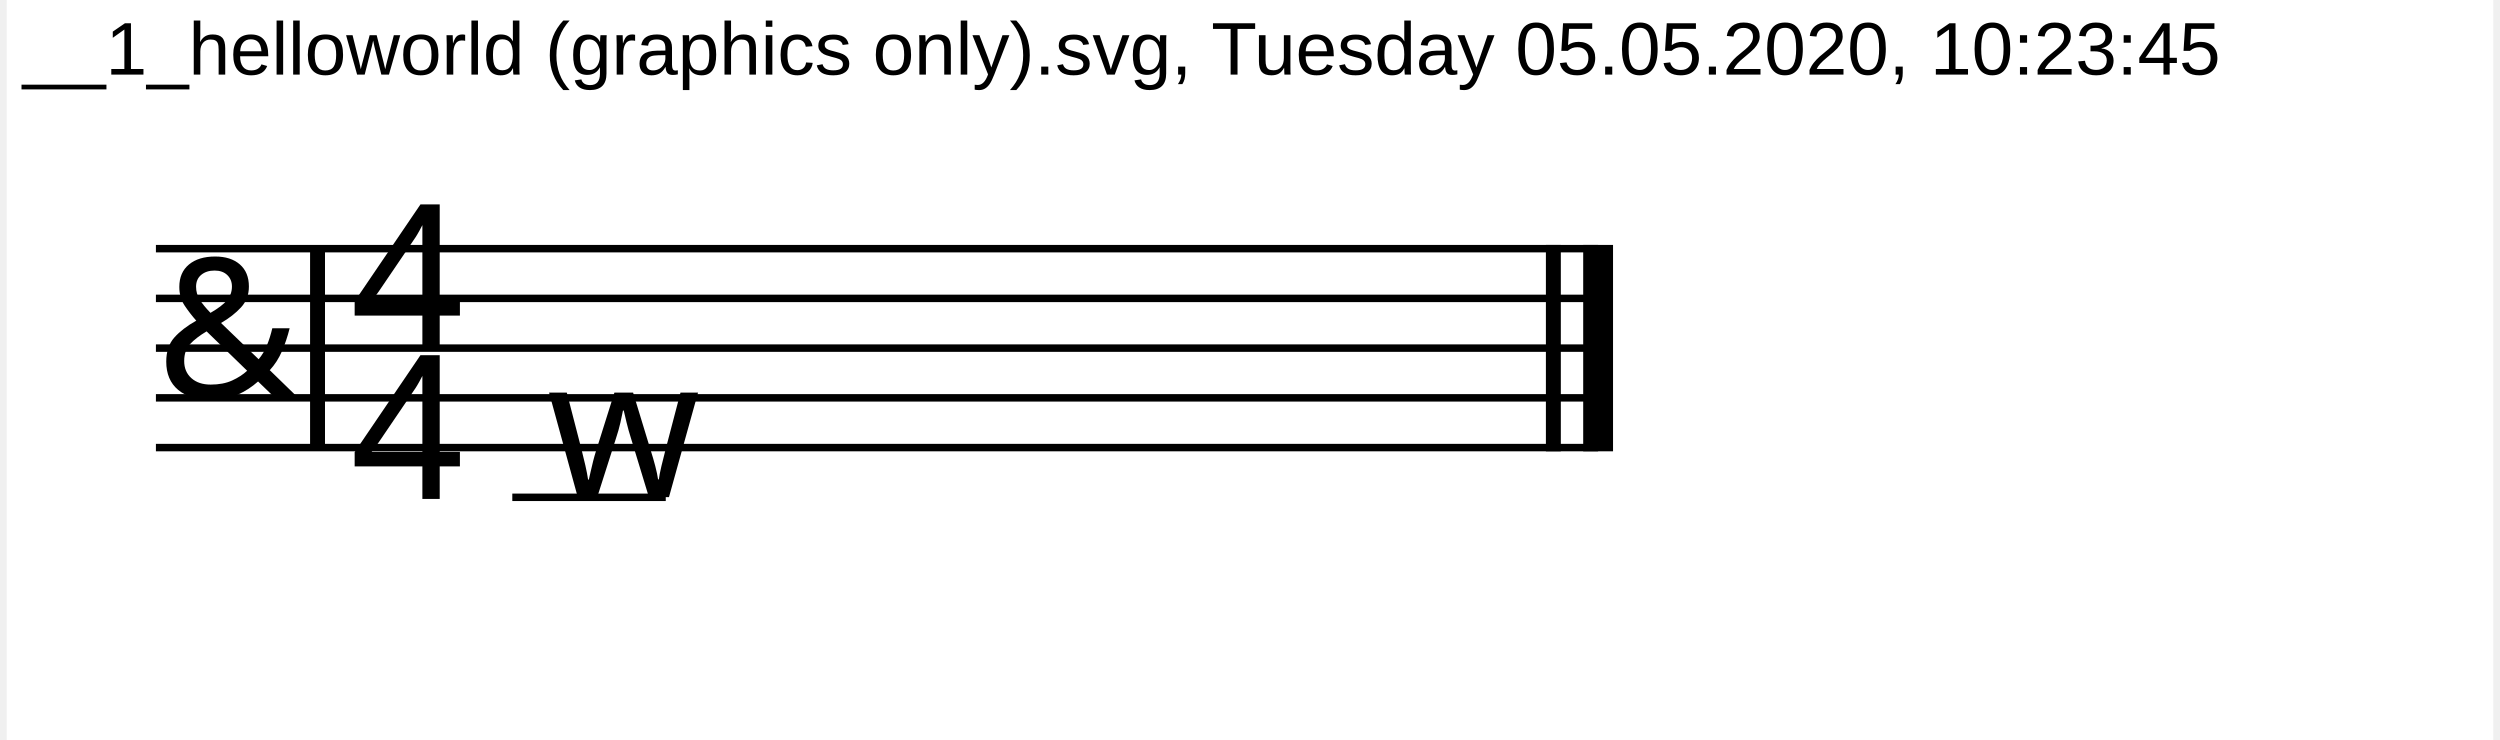
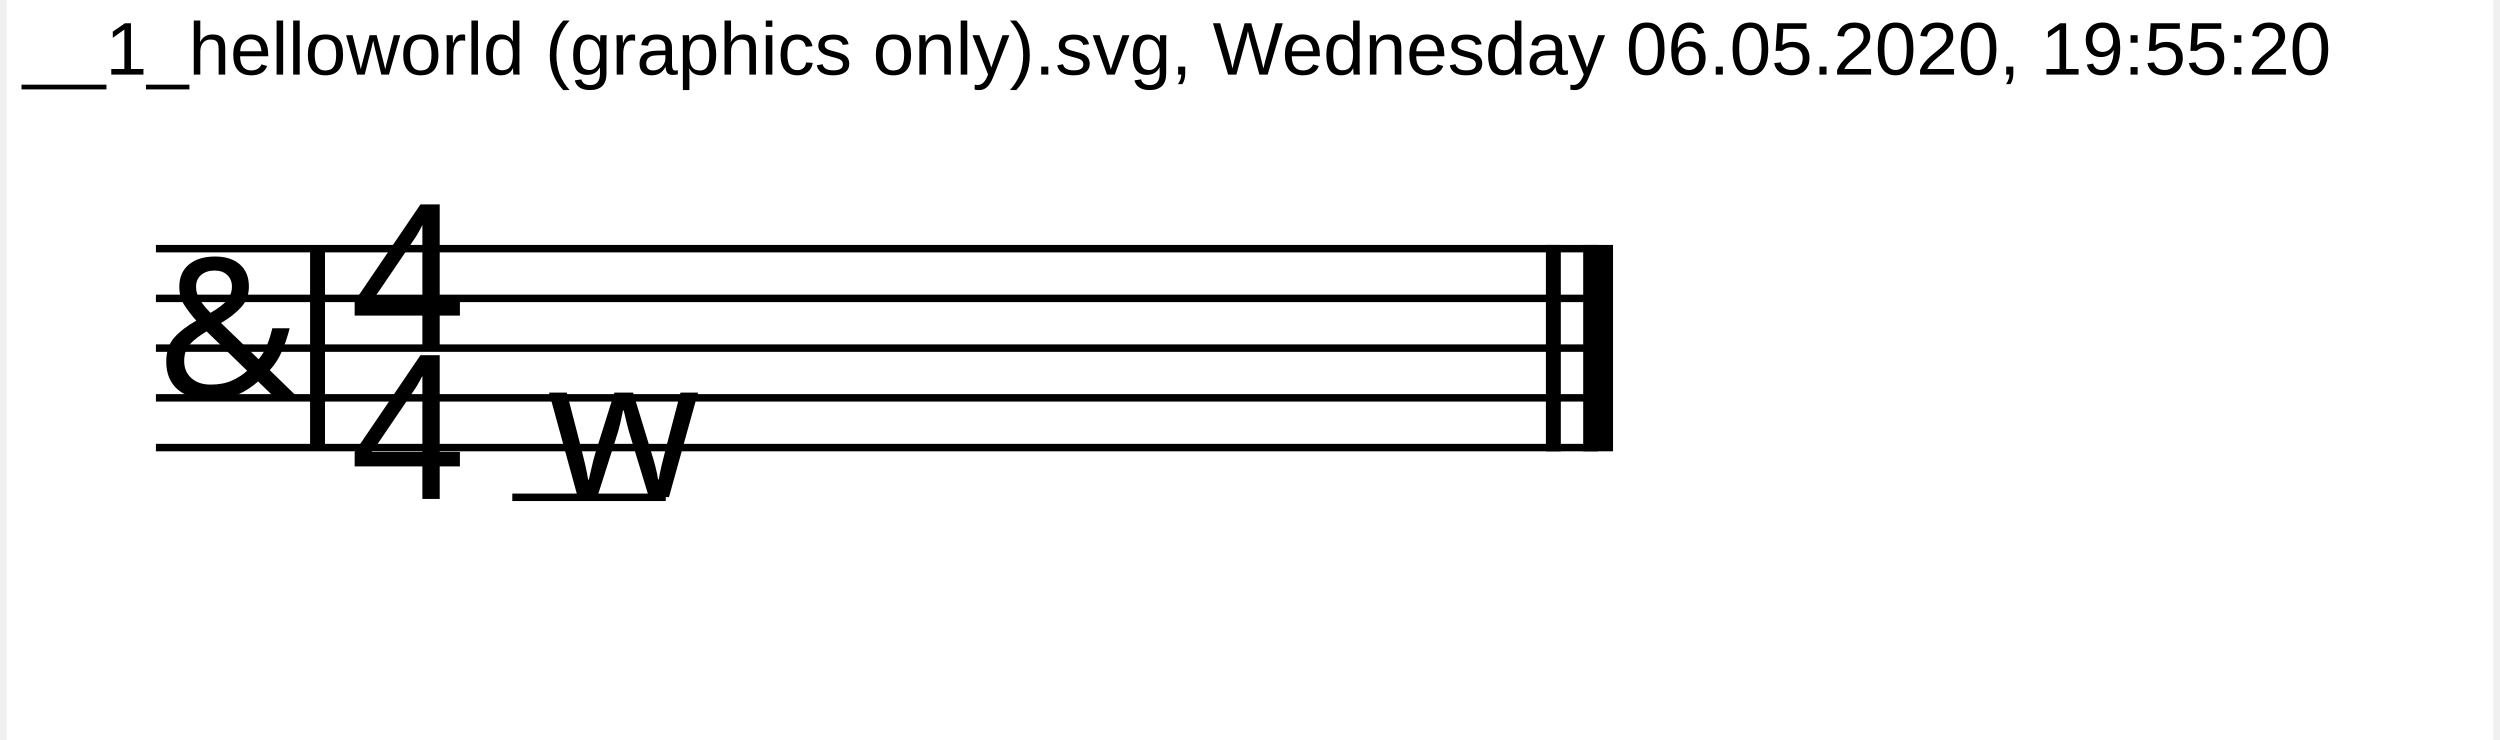
<svg xmlns="http://www.w3.org/2000/svg" width="500" height="148" viewBox="0 0 5000 1488">
  <defs>
    <style type="text/css">
			@font-face
			{
				font-family: 'CLicht';
- 				src: url('https://james-ingram-act-two.de/fonts/clicht_plain-webfont.eot');
- 				src: url('https://james-ingram-act-two.de/fonts/clicht_plain-webfont.eot?#iefix') format('embedded-opentype'),
- 				url('https://james-ingram-act-two.de/fonts/clicht_plain-webfont.woff') format('woff'),
- 				url('https://james-ingram-act-two.de/fonts/clicht_plain-webfont.ttf') format('truetype'),
- 				url('https://james-ingram-act-two.de/fonts/clicht_plain-webfont.svg#webfontl9D2oOyX') format('svg');
+ 				src: url('https://github.com/notator/MNXtoSVG/fonts/clicht_plain-webfont.eot');
+ 				src: url('https://github.com/notator/MNXtoSVG/fonts/clicht_plain-webfont.eot?#iefix') format('embedded-opentype'),
+ 				url('https://github.com/notator/MNXtoSVG/fonts/clicht_plain-webfont.woff') format('woff'),
+ 				url('https://github.com/notator/MNXtoSVG/fonts/clicht_plain-webfont.ttf') format('truetype'),
+ 				url('https://github.com/notator/MNXtoSVG/fonts/clicht_plain-webfont.svg#webfontl9D2oOyX') format('svg');
				font-weight: normal;
				font-style: normal;
			}
			@font-face
			{
				font-family: 'Arial';
- 				src: url('https://james-ingram-act-two.de/fonts/arial.ttf') format('truetype');
+ 				src: url('https://github.com/notator/MNXtoSVG/fonts/arial.ttf') format('truetype');
				font-weight:400;
				font-style: normal;
			}
			@font-face
			{
				font-family: 'Open Sans';
- 				src: url('https://james-ingram-act-two.de/fonts/OpenSans-Regular.ttf') format('truetype');
+ 				src: url('https://github.com/notator/MNXtoSVG/fonts/OpenSans-Regular.ttf') format('truetype');
				font-weight:400;
				font-style: normal;
			}
			@font-face
			{
				font-family: 'Open Sans Condensed';
- 				src: url('https://james-ingram-act-two.de/fonts/OpenSans-CondBold.ttf') format('truetype');
+ 				src: url('https://github.com/notator/MNXtoSVG/fonts/OpenSans-CondBold.ttf') format('truetype');
				font-weight:600;
				font-style: normal;
			}
		    .mainTitle
            {
                font-family:"Open Sans";
                font-size:0px;
                text-anchor:middle
            }
            .author
            {
                font-family:"Open Sans";
                font-size:0px;
                text-anchor:end
            }
            .notehead, .clef
            {
                font-family:CLicht
            }
            .notehead, .clef
            {
                font-size:392px
            }
            .timeStamp, .timeSigNumerator, .timeSigDenominator
            {
                font-family:Arial
            }
            .timeStamp
            {
                font-size:150px
            }
            .timeSigNumerator, .timeSigDenominator
            {
                font-size:420px
            }
            .backgroundFill
            {
                fill:white                
            }
            .staffline, .ledgerline
            {
                stroke:black;
                stroke-width:15px;
                fill:black
            }
            .normalBarline
            {
                stroke:black;
                stroke-width:30px
            }
            .thickBarline
            {
                stroke:black;
                stroke-width:60px
            }
            </style>
    <g id="trebleClef">
      <text class="clef">&amp;</text>
    </g>
    <g id="timeSig_4/4">
      <text class="timeSigNumerator" x="0" y="0">4</text>
      <text class="timeSigDenominator" x="0" y="303.2">4</text>
    </g>
  </defs>
  <rect class="backgroundFill" x="0" y="0" width="5000" height="1488" />
  <g class="systems">
-     <text class="timeStamp" x="32" y="150">__1_helloworld (graphics only).svg, Tuesday 05.05.2020, 10:23:45</text>
+     <text class="timeStamp" x="32" y="150">__1_helloworld (graphics only).svg, Wednesday 06.05.2020, 19:55:20</text>
    <g class="system">
      <g class="staff" staffName="">
        <g class="stafflines">
          <line class="staffline" x1="300" y1="500" x2="3200" y2="500" />
          <line class="staffline" x1="300" y1="600" x2="3200" y2="600" />
          <line class="staffline" x1="300" y1="700" x2="3200" y2="700" />
          <line class="staffline" x1="300" y1="800" x2="3200" y2="800" />
          <line class="staffline" x1="300" y1="900" x2="3200" y2="900" />
        </g>
        <g class="voice">
          <use class="clef" href="#trebleClef" x="300" y="800" />
          <line class="normalBarline" x1="625" y1="500" x2="625" y2="900" />
          <use class="timeSig" href="#timeSig_4/4" x="690" y="700" />
          <g class="chord">
            <g class="graphics">
              <text class="notehead" x="1086.281" y="1000">w</text>
              <g class="ledgerlines">
                <line class="ledgerline" x1="1016.64" y1="1000" x2="1325.206" y2="1000" />
              </g>
            </g>
          </g>
          <g class="endOfScoreBarline">
            <line class="normalBarline" x1="3110" y1="492.5" x2="3110" y2="907.5" />
            <line class="thickBarline" x1="3200" y1="492.5" x2="3200" y2="907.5" />
          </g>
        </g>
      </g>
      <g class="staffConnectors" />
    </g>
  </g>
</svg>
